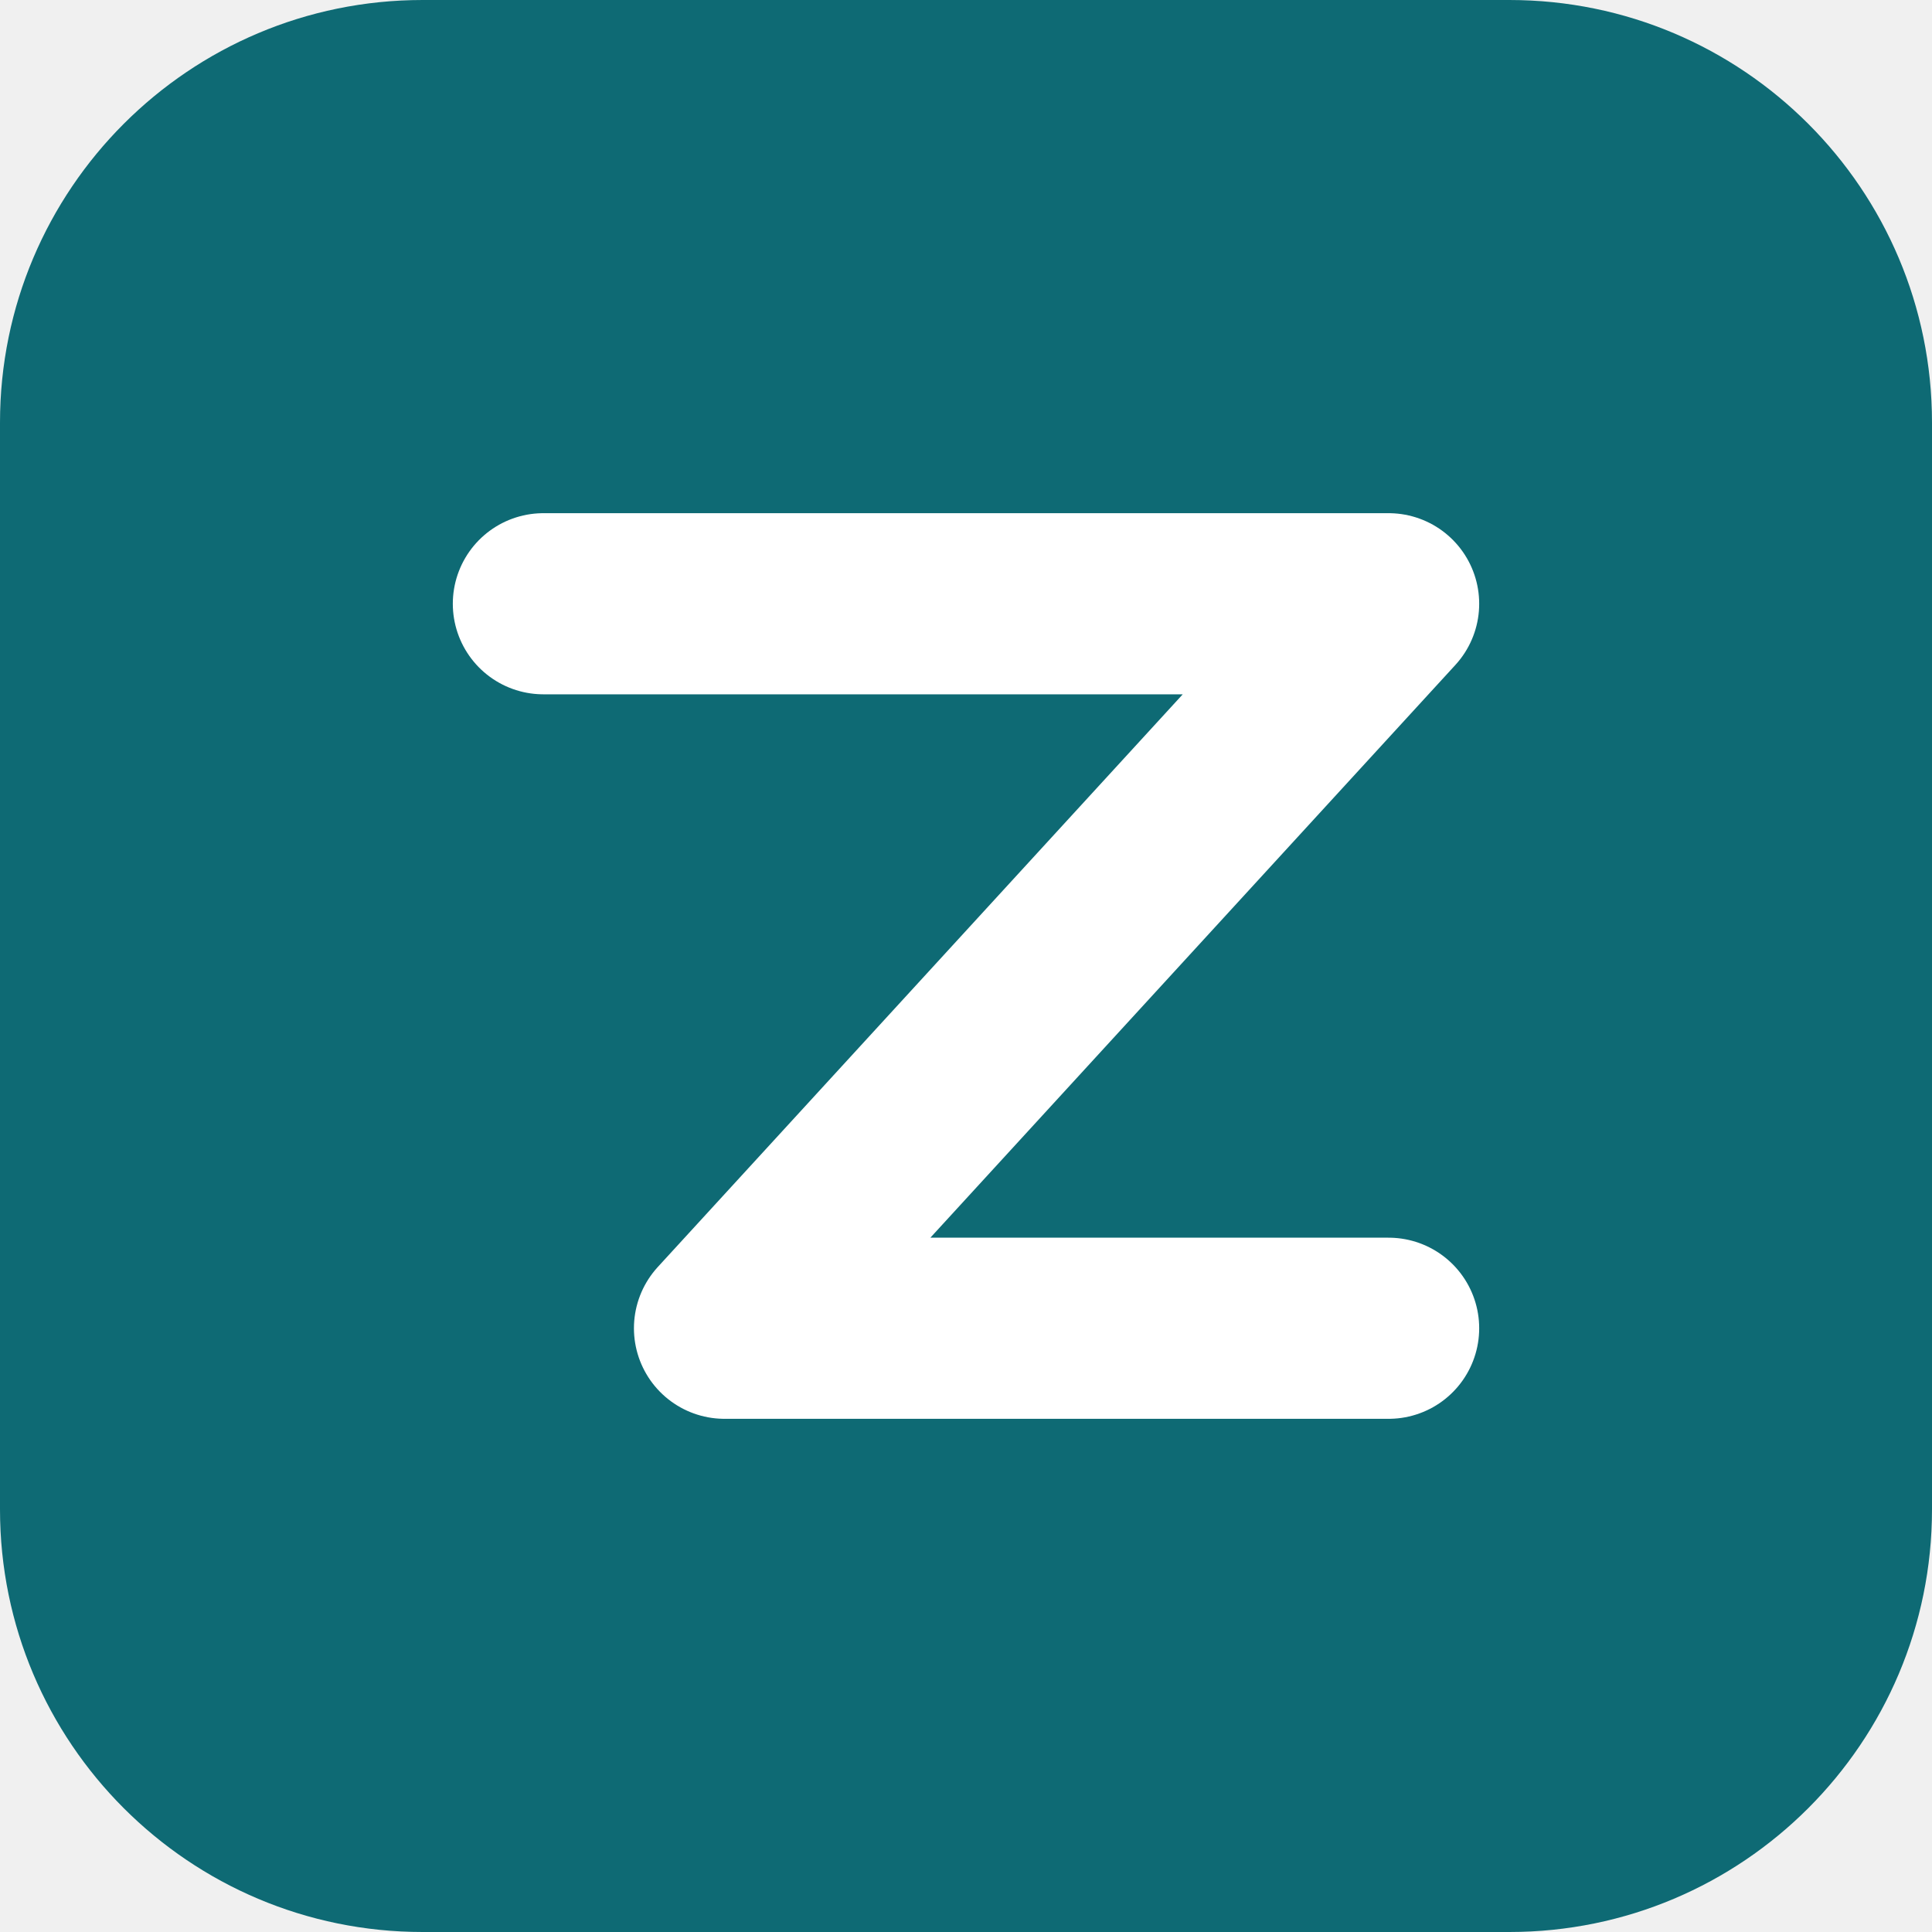
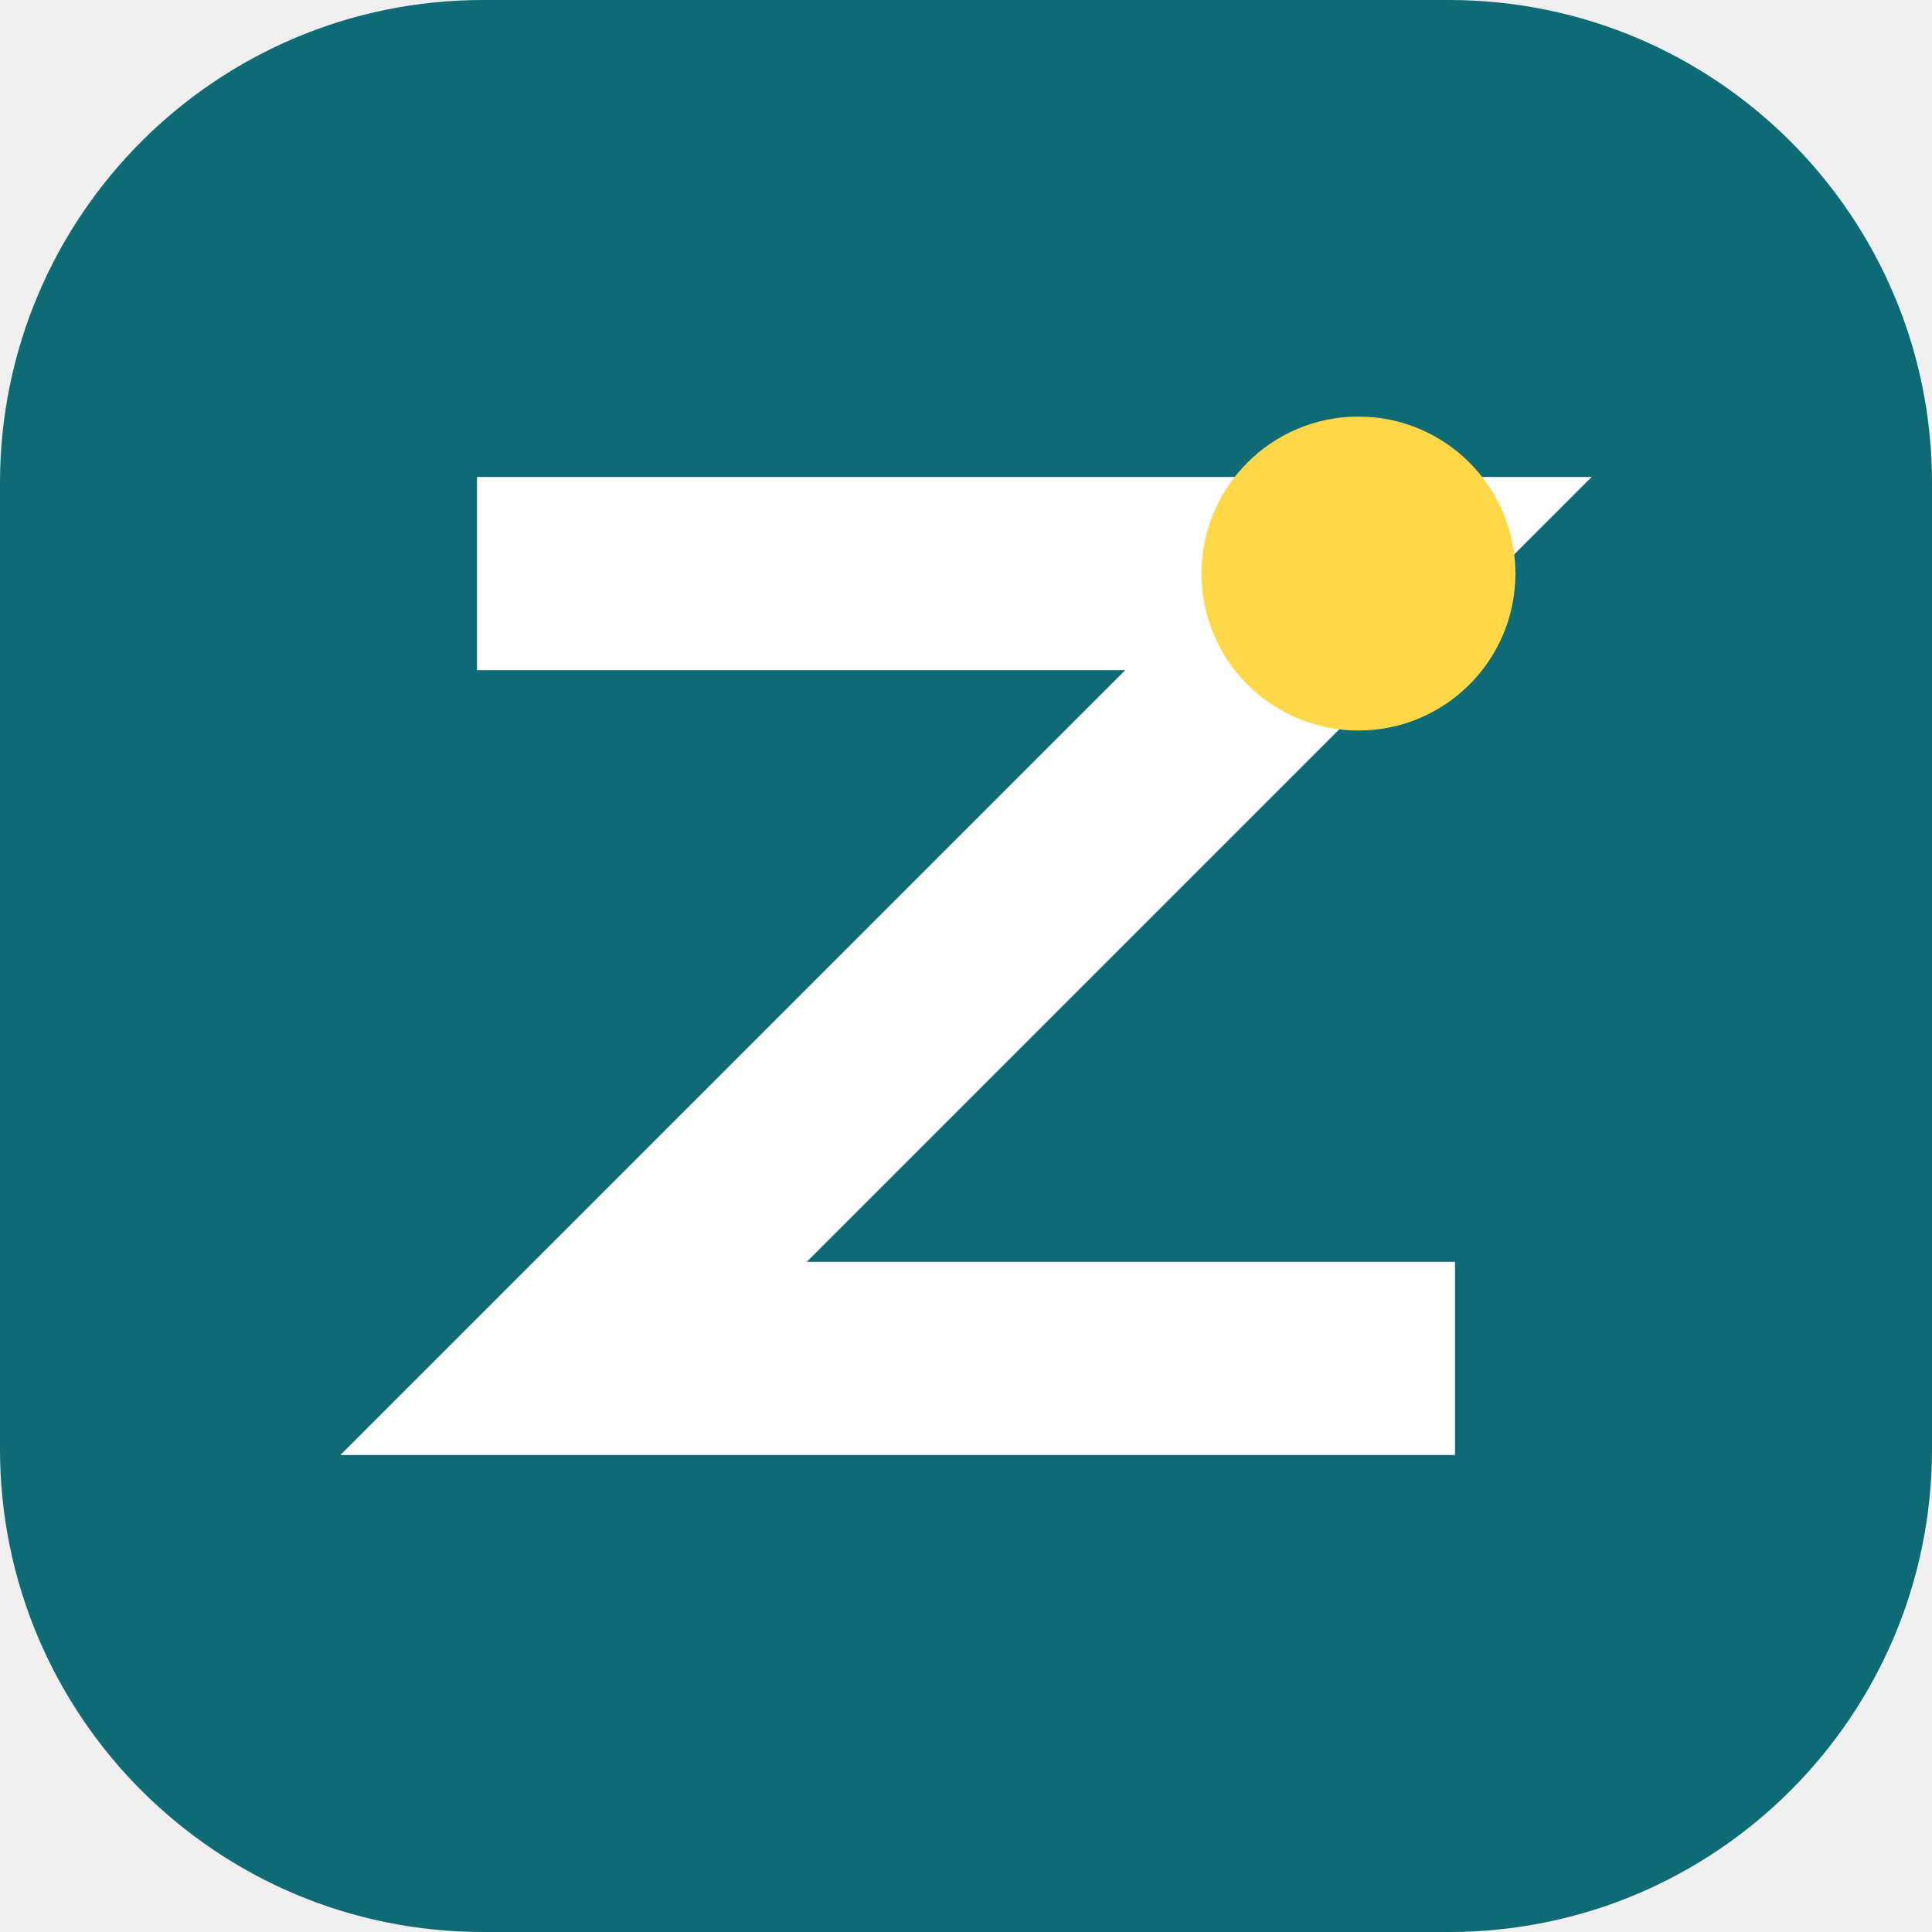
<svg xmlns="http://www.w3.org/2000/svg" viewBox="0 0 32 32">
-   <rect width="32" height="32" rx="7" fill="#0e6a74" />
-   <path d="M9 10h14l-11 12h11" fill="none" stroke="#fff" stroke-width="3" stroke-linecap="round" stroke-linejoin="round" />
+   <rect width="32" height="32" rx="8" fill="#0e6a74" />
+   <path d="M9.5 9.5h13L9.5 22.5h13" fill="none" stroke="#fff" stroke-width="3.2" stroke-linecap="square" stroke-linejoin="miter" />
+   <circle cx="22.5" cy="9.5" r="2.6" fill="#ffd84a" />
</svg>
